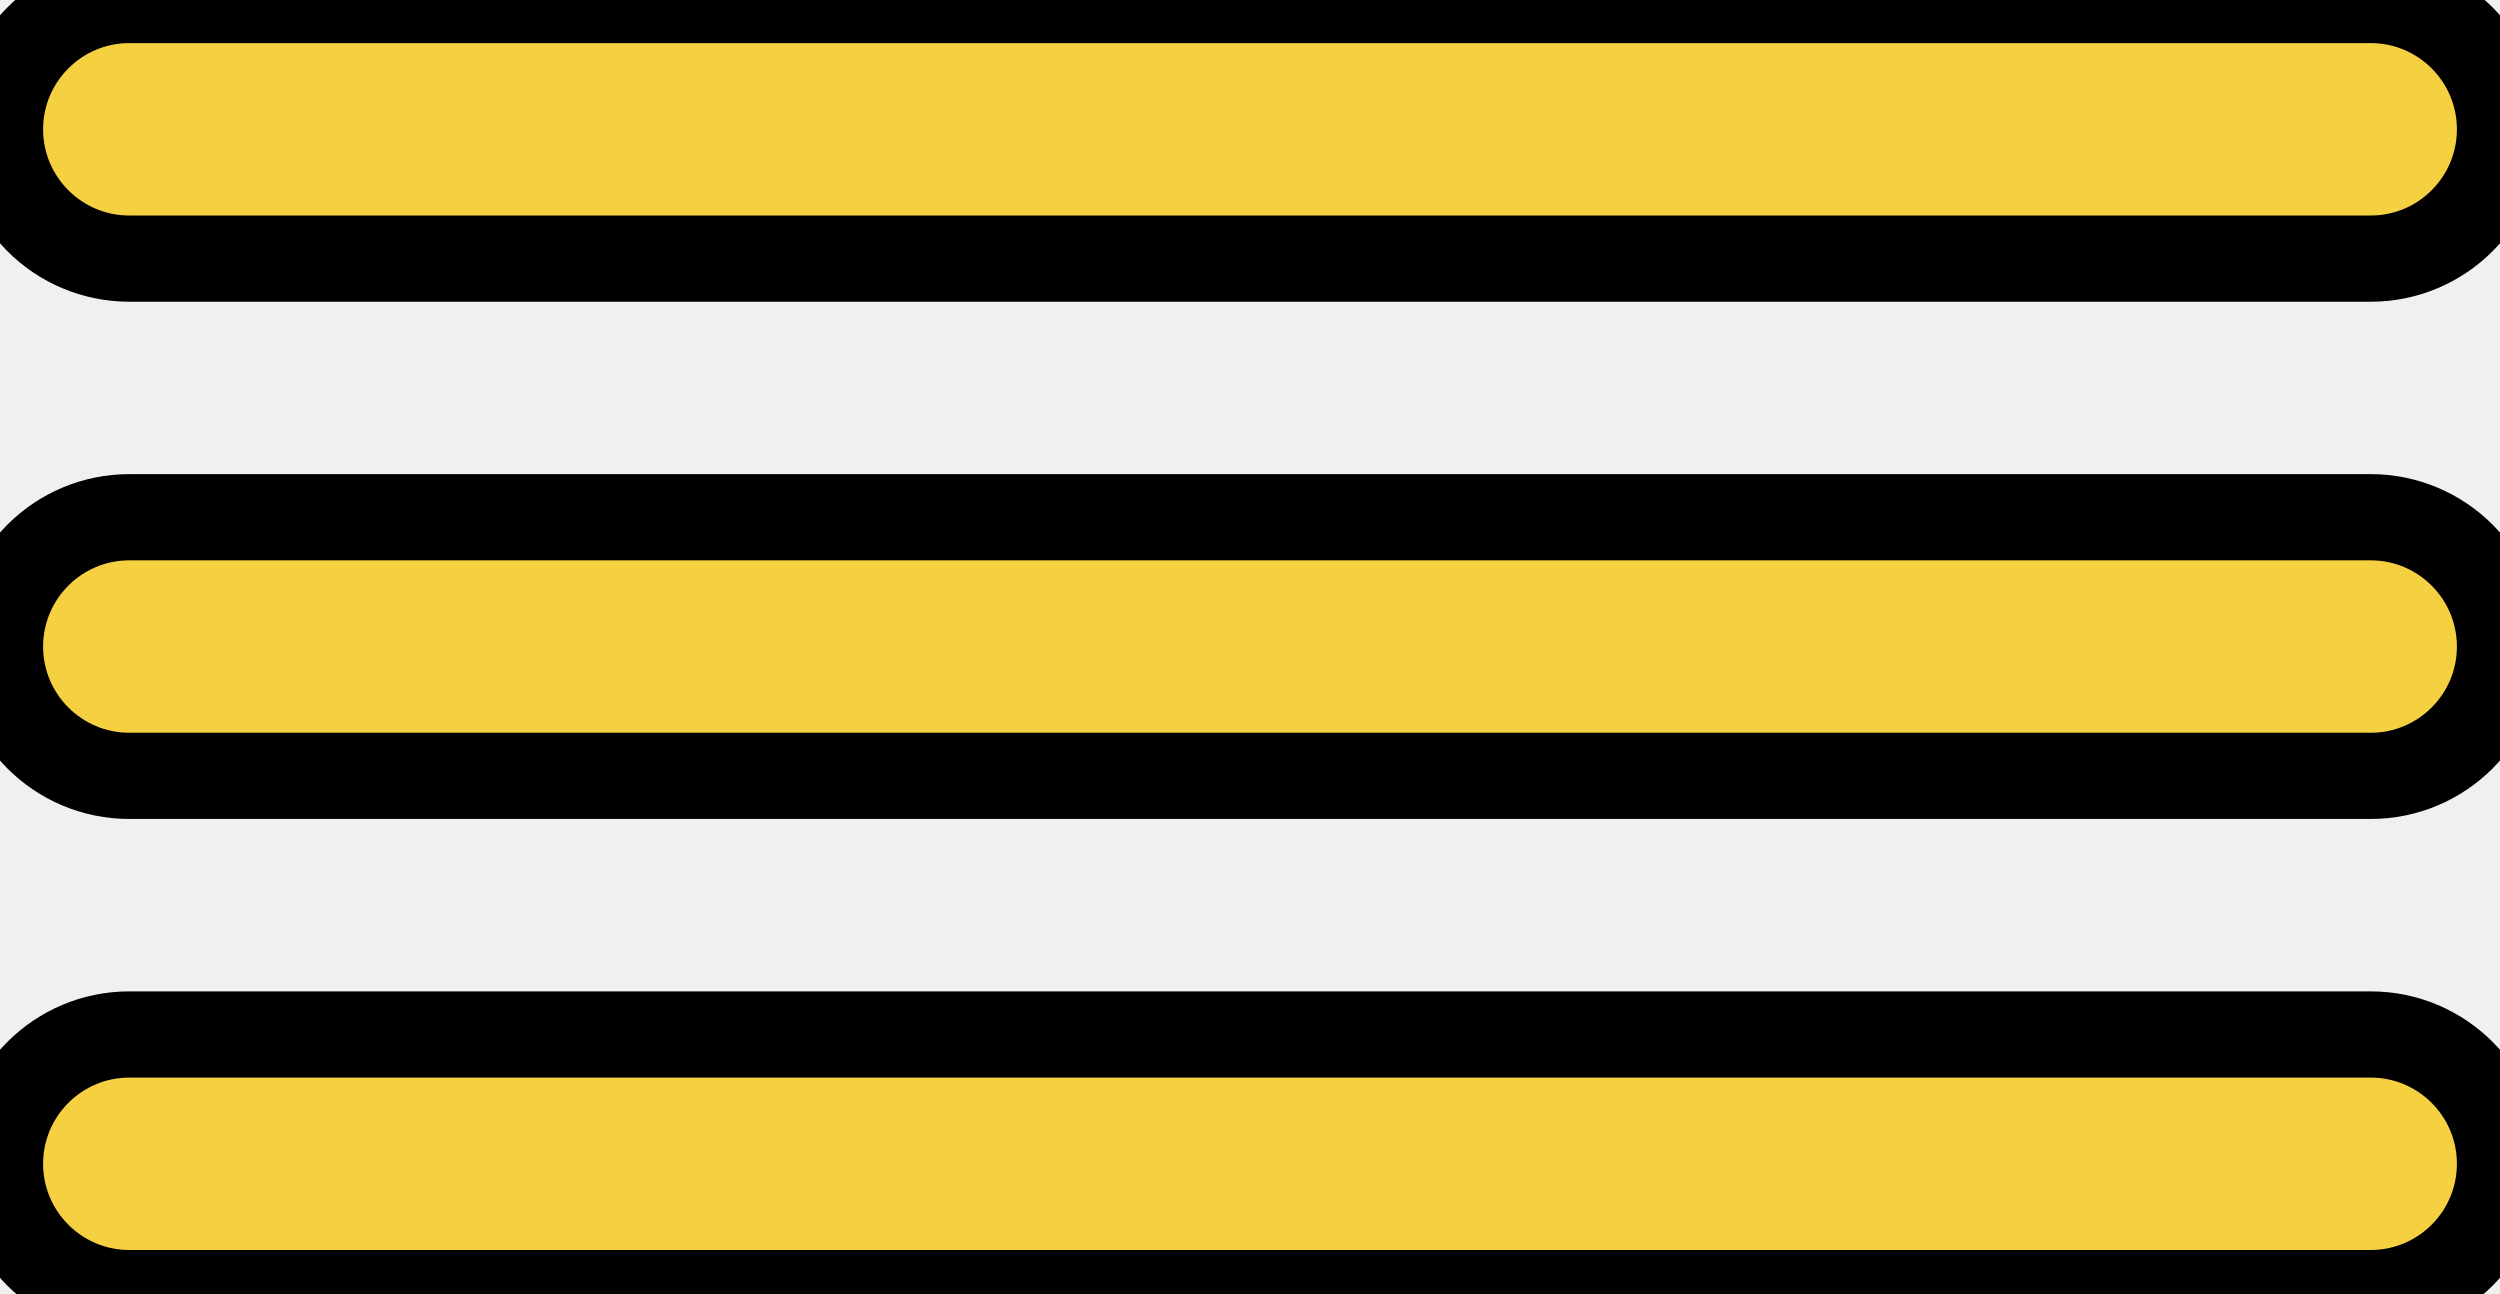
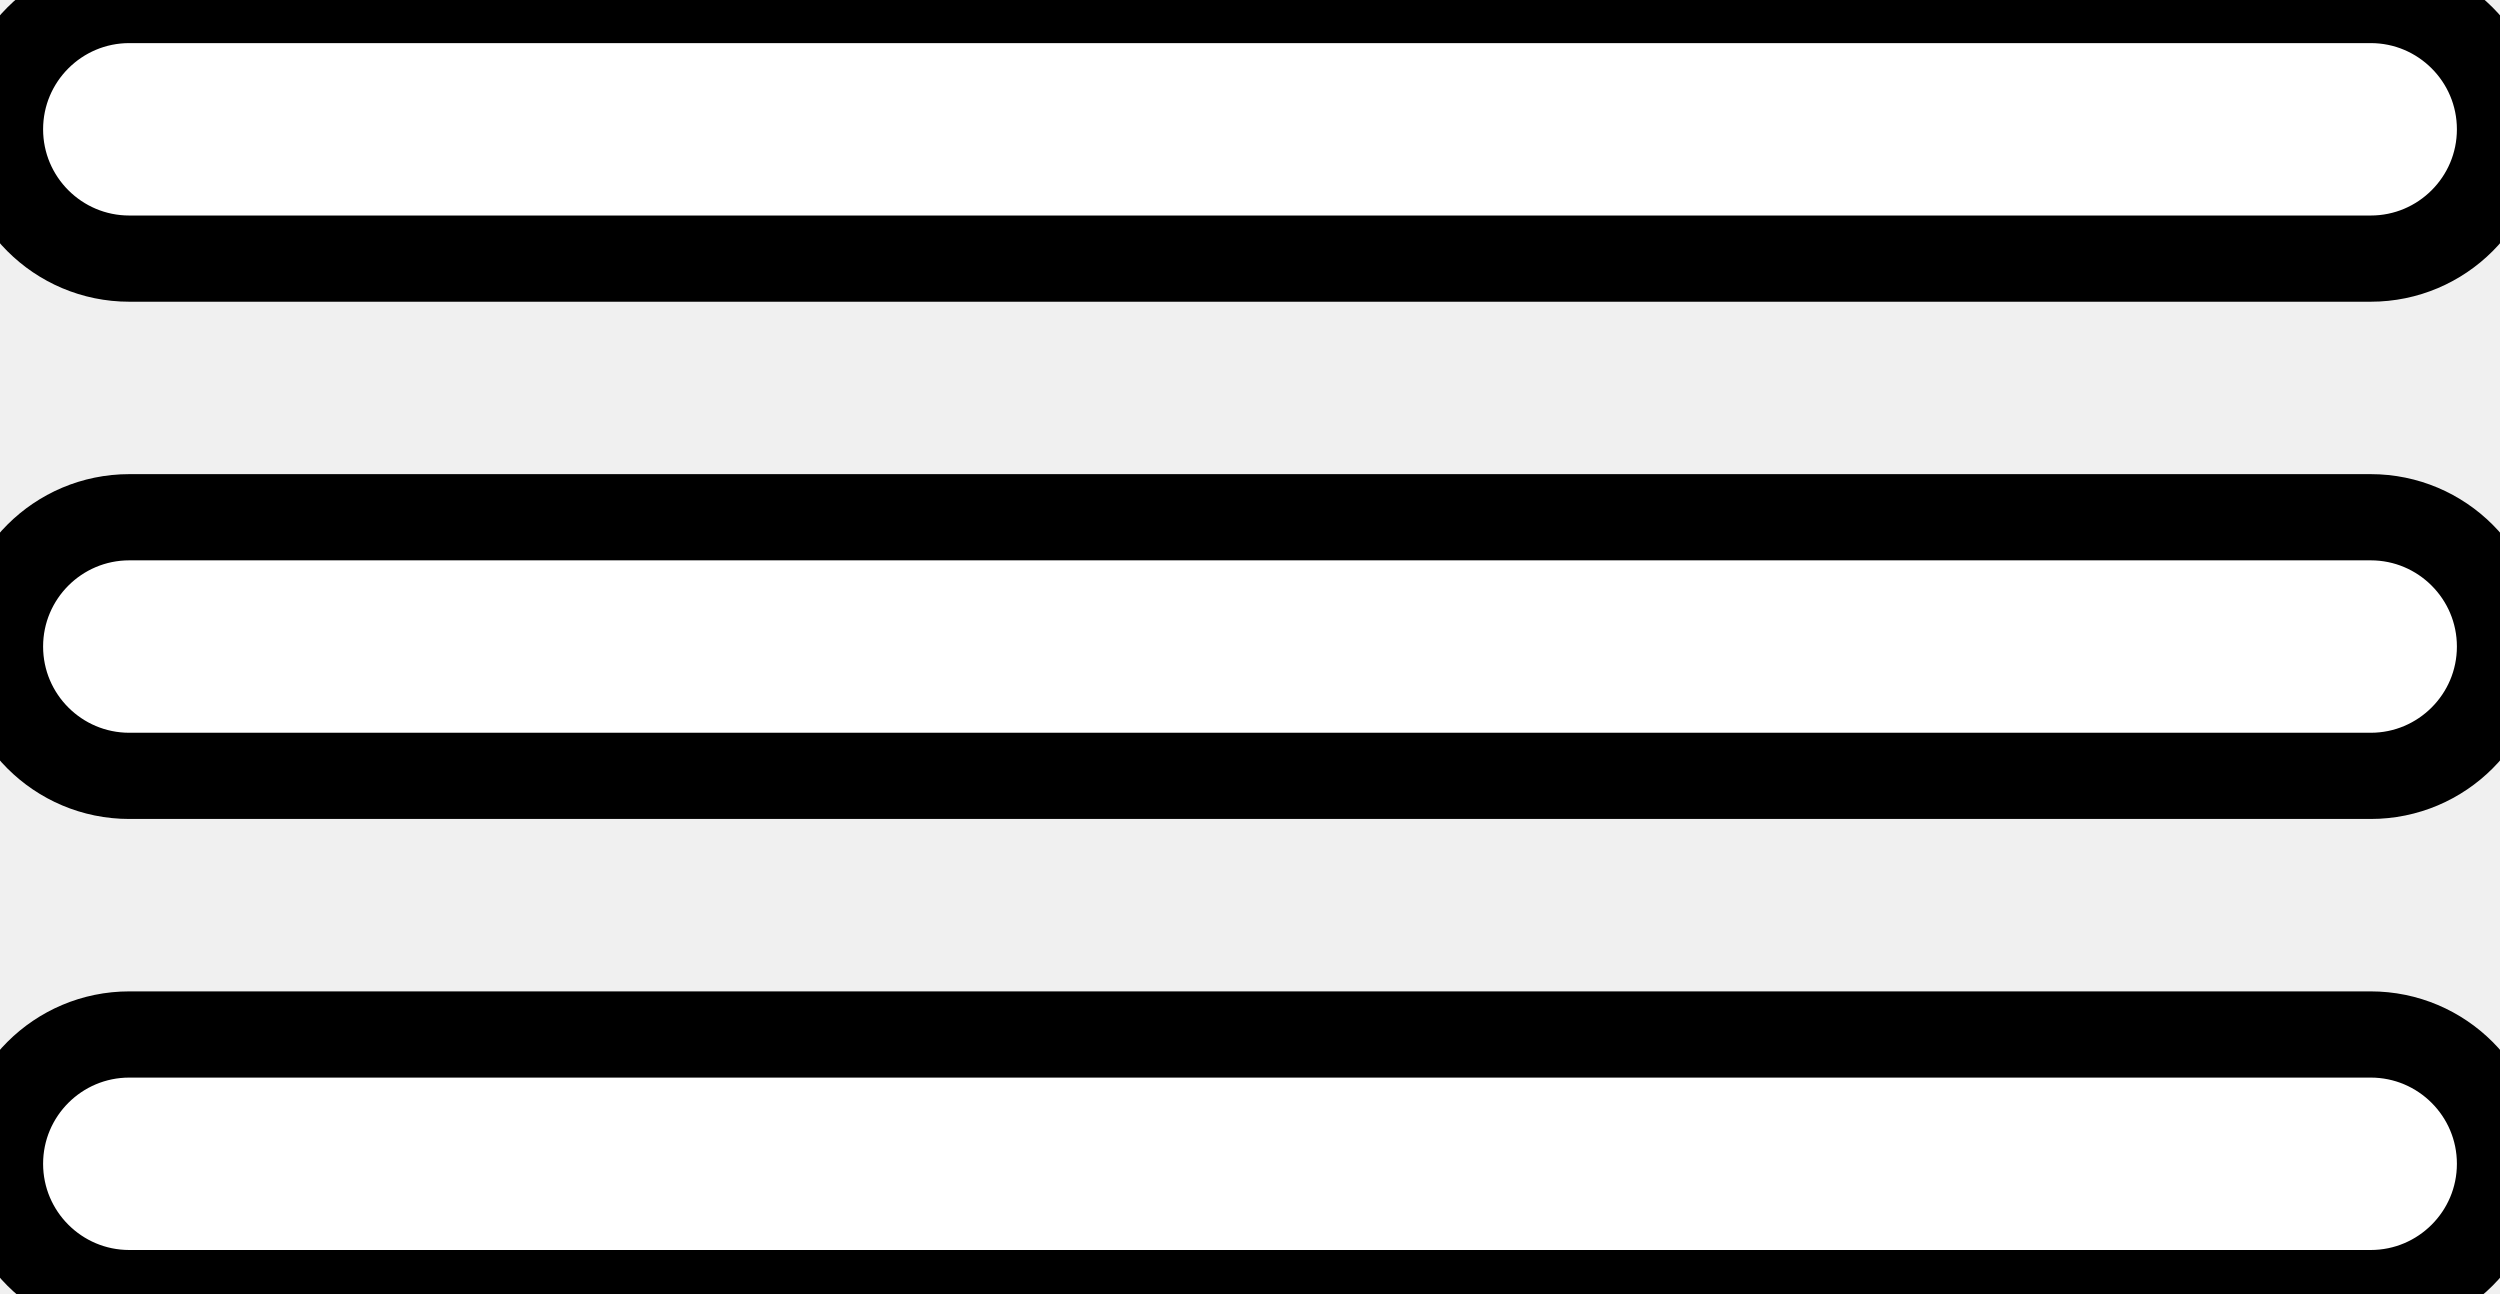
<svg xmlns="http://www.w3.org/2000/svg" viewBox="0 0 29 15" stroke="black">
-   <path d="M0 1.5C0 0.672 0.672 0 1.5 0H27.5C28.328 0 29 0.672 29 1.5C29 2.328 28.328 3 27.5 3H1.5C0.672 3 0 2.328 0 1.5Z" fill="#f5d142" />
-   <path d="M0 7.5C0 6.672 0.672 6 1.5 6H27.5C28.328 6 29 6.672 29 7.5C29 8.328 28.328 9 27.5 9H1.5C0.672 9 0 8.328 0 7.5Z" fill="#f5d142" />
-   <path d="M0 13.5C0 12.672 0.672 12 1.5 12H27.5C28.328 12 29 12.672 29 13.5C29 14.328 28.328 15 27.5 15H1.5C0.672 15 0 14.328 0 13.5Z" fill="#f5d142" />
+   <path d="M0 1.5C0 0.672 0.672 0 1.5 0H27.5C28.328 0 29 0.672 29 1.5C29 2.328 28.328 3 27.5 3H1.5C0.672 3 0 2.328 0 1.5Z" fill="#FFFFFF" />
+   <path d="M0 7.5C0 6.672 0.672 6 1.5 6H27.5C28.328 6 29 6.672 29 7.5C29 8.328 28.328 9 27.5 9H1.5C0.672 9 0 8.328 0 7.5Z" fill="#FFFFFF" />
+   <path d="M0 13.5C0 12.672 0.672 12 1.5 12H27.5C28.328 12 29 12.672 29 13.5C29 14.328 28.328 15 27.5 15H1.5C0.672 15 0 14.328 0 13.5Z" fill="#FFFFFF" />
</svg>
